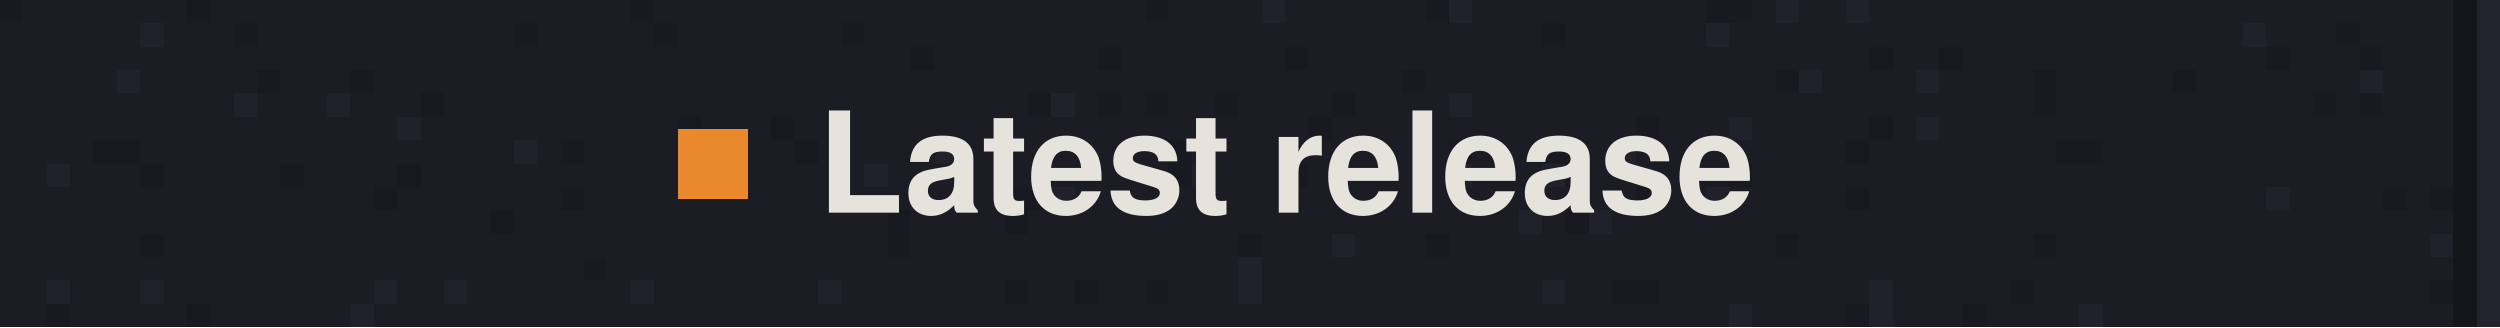
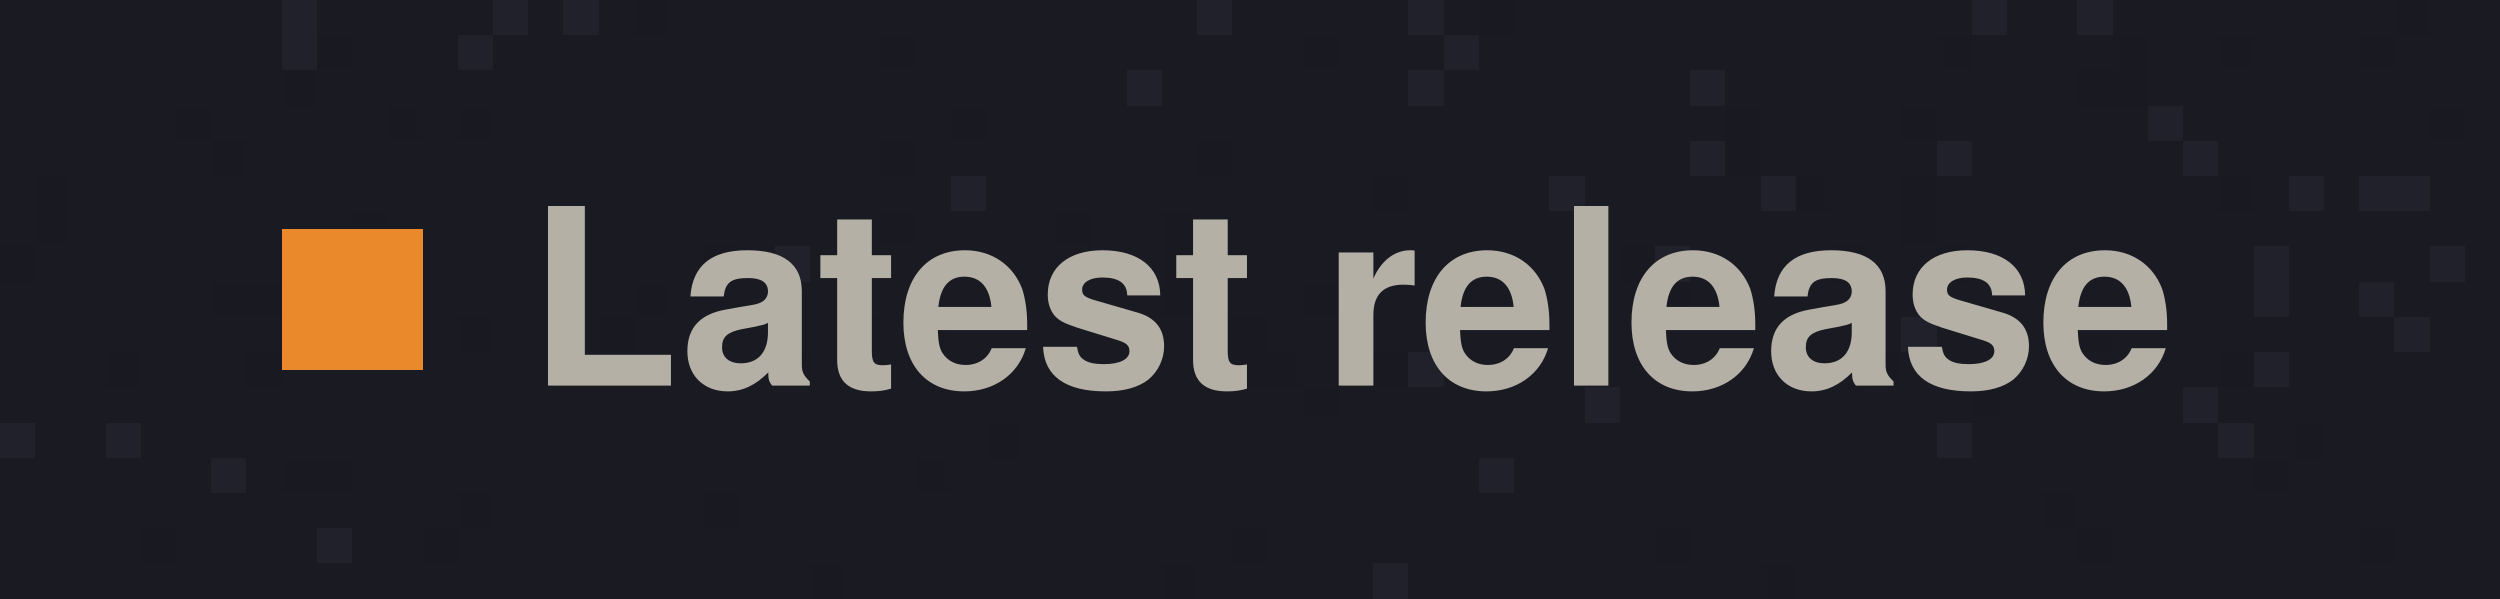
- <svg xmlns="http://www.w3.org/2000/svg" width="214" height="28" viewBox="0 0 214 28" shape-rendering="crispEdges">
-   <rect width="214" height="28" fill="#1B1C24" />
-   <rect x="0" y="0" width="2" height="2" fill="#191A21" />
-   <rect x="16" y="0" width="2" height="2" fill="#191A21" />
-   <rect x="54" y="0" width="2" height="2" fill="#191A21" />
-   <rect x="98" y="0" width="2" height="2" fill="#191A21" />
-   <rect x="108" y="0" width="2" height="2" fill="#20212A" />
-   <rect x="122" y="0" width="2" height="2" fill="#191A21" />
-   <rect x="124" y="0" width="2" height="2" fill="#20212A" />
-   <rect x="146" y="0" width="2" height="2" fill="#191A21" />
-   <rect x="148" y="0" width="2" height="2" fill="#191A21" />
-   <rect x="152" y="0" width="2" height="2" fill="#20212A" />
-   <rect x="158" y="0" width="2" height="2" fill="#20212A" />
-   <rect x="12" y="2" width="2" height="2" fill="#20212A" />
-   <rect x="20" y="2" width="2" height="2" fill="#191A21" />
-   <rect x="44" y="2" width="2" height="2" fill="#191A21" />
-   <rect x="56" y="2" width="2" height="2" fill="#191A21" />
-   <rect x="72" y="2" width="2" height="2" fill="#191A21" />
-   <rect x="132" y="2" width="2" height="2" fill="#191A21" />
-   <rect x="146" y="2" width="2" height="2" fill="#20212A" />
-   <rect x="192" y="2" width="2" height="2" fill="#20212A" />
-   <rect x="200" y="2" width="2" height="2" fill="#191A21" />
-   <rect x="78" y="4" width="2" height="2" fill="#191A21" />
-   <rect x="94" y="4" width="2" height="2" fill="#191A21" />
-   <rect x="110" y="4" width="2" height="2" fill="#191A21" />
-   <rect x="160" y="4" width="2" height="2" fill="#191A21" />
-   <rect x="166" y="4" width="2" height="2" fill="#191A21" />
-   <rect x="194" y="4" width="2" height="2" fill="#191A21" />
-   <rect x="202" y="4" width="2" height="2" fill="#191A21" />
-   <rect x="10" y="6" width="2" height="2" fill="#20212A" />
+ <svg xmlns="http://www.w3.org/2000/svg" width="142" height="34" viewBox="0 0 142 34" shape-rendering="crispEdges">
+   <rect width="142" height="34" fill="#1A1B22" />
+   <rect x="16" y="0" width="2" height="2" fill="#20212A" />
+   <rect x="28" y="0" width="2" height="2" fill="#20212A" />
+   <rect x="32" y="0" width="2" height="2" fill="#20212A" />
+   <rect x="36" y="0" width="2" height="2" fill="#191A21" />
+   <rect x="68" y="0" width="2" height="2" fill="#20212A" />
+   <rect x="80" y="0" width="2" height="2" fill="#20212A" />
+   <rect x="84" y="0" width="2" height="2" fill="#191A21" />
+   <rect x="112" y="0" width="2" height="2" fill="#20212A" />
+   <rect x="118" y="0" width="2" height="2" fill="#20212A" />
+   <rect x="136" y="0" width="2" height="2" fill="#191A21" />
+   <rect x="16" y="2" width="2" height="2" fill="#20212A" />
+   <rect x="18" y="2" width="2" height="2" fill="#191A21" />
+   <rect x="26" y="2" width="2" height="2" fill="#20212A" />
+   <rect x="50" y="2" width="2" height="2" fill="#191A21" />
+   <rect x="74" y="2" width="2" height="2" fill="#191A21" />
+   <rect x="82" y="2" width="2" height="2" fill="#20212A" />
+   <rect x="110" y="2" width="2" height="2" fill="#191A21" />
+   <rect x="120" y="2" width="2" height="2" fill="#191A21" />
+   <rect x="126" y="2" width="2" height="2" fill="#191A21" />
+   <rect x="134" y="2" width="2" height="2" fill="#191A21" />
+   <rect x="16" y="4" width="2" height="2" fill="#191A21" />
+   <rect x="64" y="4" width="2" height="2" fill="#20212A" />
+   <rect x="80" y="4" width="2" height="2" fill="#20212A" />
+   <rect x="96" y="4" width="2" height="2" fill="#20212A" />
+   <rect x="118" y="4" width="2" height="2" fill="#191A21" />
+   <rect x="120" y="4" width="2" height="2" fill="#191A21" />
+   <rect x="10" y="6" width="2" height="2" fill="#191A21" />
  <rect x="22" y="6" width="2" height="2" fill="#191A21" />
-   <rect x="30" y="6" width="2" height="2" fill="#191A21" />
-   <rect x="120" y="6" width="2" height="2" fill="#191A21" />
-   <rect x="152" y="6" width="2" height="2" fill="#191A21" />
-   <rect x="154" y="6" width="2" height="2" fill="#20212A" />
-   <rect x="164" y="6" width="2" height="2" fill="#20212A" />
-   <rect x="174" y="6" width="2" height="2" fill="#191A21" />
-   <rect x="186" y="6" width="2" height="2" fill="#191A21" />
-   <rect x="202" y="6" width="2" height="2" fill="#20212A" />
-   <rect x="20" y="8" width="2" height="2" fill="#20212A" />
-   <rect x="28" y="8" width="2" height="2" fill="#20212A" />
-   <rect x="36" y="8" width="2" height="2" fill="#191A21" />
-   <rect x="88" y="8" width="2" height="2" fill="#191A21" />
-   <rect x="90" y="8" width="2" height="2" fill="#20212A" />
-   <rect x="94" y="8" width="2" height="2" fill="#191A21" />
+   <rect x="26" y="6" width="2" height="2" fill="#191A21" />
+   <rect x="54" y="6" width="2" height="2" fill="#191A21" />
+   <rect x="98" y="6" width="2" height="2" fill="#191A21" />
+   <rect x="108" y="6" width="2" height="2" fill="#191A21" />
+   <rect x="122" y="6" width="2" height="2" fill="#20212A" />
+   <rect x="138" y="6" width="2" height="2" fill="#191A21" />
+   <rect x="12" y="8" width="2" height="2" fill="#191A21" />
+   <rect x="50" y="8" width="2" height="2" fill="#191A21" />
+   <rect x="68" y="8" width="2" height="2" fill="#191A21" />
+   <rect x="96" y="8" width="2" height="2" fill="#20212A" />
  <rect x="98" y="8" width="2" height="2" fill="#191A21" />
-   <rect x="104" y="8" width="2" height="2" fill="#191A21" />
-   <rect x="114" y="8" width="2" height="2" fill="#191A21" />
+   <rect x="110" y="8" width="2" height="2" fill="#20212A" />
  <rect x="124" y="8" width="2" height="2" fill="#20212A" />
-   <rect x="174" y="8" width="2" height="2" fill="#191A21" />
-   <rect x="198" y="8" width="2" height="2" fill="#191A21" />
-   <rect x="202" y="8" width="2" height="2" fill="#191A21" />
-   <rect x="34" y="10" width="2" height="2" fill="#20212A" />
-   <rect x="58" y="10" width="2" height="2" fill="#191A21" />
-   <rect x="66" y="10" width="2" height="2" fill="#191A21" />
-   <rect x="112" y="10" width="2" height="2" fill="#191A21" />
-   <rect x="140" y="10" width="2" height="2" fill="#191A21" />
-   <rect x="148" y="10" width="2" height="2" fill="#20212A" />
-   <rect x="160" y="10" width="2" height="2" fill="#191A21" />
-   <rect x="164" y="10" width="2" height="2" fill="#20212A" />
-   <rect x="8" y="12" width="2" height="2" fill="#191A21" />
-   <rect x="10" y="12" width="2" height="2" fill="#191A21" />
-   <rect x="44" y="12" width="2" height="2" fill="#20212A" />
-   <rect x="48" y="12" width="2" height="2" fill="#191A21" />
-   <rect x="58" y="12" width="2" height="2" fill="#20212A" />
-   <rect x="68" y="12" width="2" height="2" fill="#191A21" />
-   <rect x="80" y="12" width="2" height="2" fill="#20212A" />
-   <rect x="100" y="12" width="2" height="2" fill="#191A21" />
-   <rect x="124" y="12" width="2" height="2" fill="#191A21" />
-   <rect x="132" y="12" width="2" height="2" fill="#191A21" />
-   <rect x="134" y="12" width="2" height="2" fill="#191A21" />
-   <rect x="138" y="12" width="2" height="2" fill="#20212A" />
-   <rect x="158" y="12" width="2" height="2" fill="#191A21" />
-   <rect x="176" y="12" width="2" height="2" fill="#191A21" />
-   <rect x="178" y="12" width="2" height="2" fill="#191A21" />
-   <rect x="4" y="14" width="2" height="2" fill="#20212A" />
-   <rect x="12" y="14" width="2" height="2" fill="#191A21" />
-   <rect x="24" y="14" width="2" height="2" fill="#191A21" />
-   <rect x="34" y="14" width="2" height="2" fill="#191A21" />
-   <rect x="74" y="14" width="2" height="2" fill="#20212A" />
-   <rect x="100" y="14" width="2" height="2" fill="#191A21" />
-   <rect x="102" y="14" width="2" height="2" fill="#20212A" />
+   <rect x="2" y="10" width="2" height="2" fill="#191A21" />
+   <rect x="54" y="10" width="2" height="2" fill="#20212A" />
+   <rect x="78" y="10" width="2" height="2" fill="#191A21" />
+   <rect x="88" y="10" width="2" height="2" fill="#20212A" />
+   <rect x="100" y="10" width="2" height="2" fill="#20212A" />
+   <rect x="102" y="10" width="2" height="2" fill="#191A21" />
+   <rect x="108" y="10" width="2" height="2" fill="#191A21" />
+   <rect x="126" y="10" width="2" height="2" fill="#191A21" />
+   <rect x="130" y="10" width="2" height="2" fill="#20212A" />
+   <rect x="134" y="10" width="2" height="2" fill="#20212A" />
+   <rect x="136" y="10" width="2" height="2" fill="#20212A" />
+   <rect x="2" y="12" width="2" height="2" fill="#191A21" />
+   <rect x="20" y="12" width="2" height="2" fill="#191A21" />
+   <rect x="50" y="12" width="2" height="2" fill="#191A21" />
+   <rect x="60" y="12" width="2" height="2" fill="#191A21" />
+   <rect x="66" y="12" width="2" height="2" fill="#191A21" />
+   <rect x="108" y="12" width="2" height="2" fill="#191A21" />
+   <rect x="0" y="14" width="2" height="2" fill="#191A21" />
+   <rect x="40" y="14" width="2" height="2" fill="#191A21" />
+   <rect x="44" y="14" width="2" height="2" fill="#20212A" />
+   <rect x="66" y="14" width="2" height="2" fill="#191A21" />
+   <rect x="92" y="14" width="2" height="2" fill="#191A21" />
+   <rect x="94" y="14" width="2" height="2" fill="#20212A" />
+   <rect x="104" y="14" width="2" height="2" fill="#191A21" />
  <rect x="110" y="14" width="2" height="2" fill="#191A21" />
-   <rect x="124" y="14" width="2" height="2" fill="#20212A" />
-   <rect x="132" y="14" width="2" height="2" fill="#20212A" />
-   <rect x="134" y="14" width="2" height="2" fill="#191A21" />
-   <rect x="148" y="14" width="2" height="2" fill="#191A21" />
-   <rect x="32" y="16" width="2" height="2" fill="#191A21" />
-   <rect x="48" y="16" width="2" height="2" fill="#191A21" />
-   <rect x="86" y="16" width="2" height="2" fill="#191A21" />
-   <rect x="88" y="16" width="2" height="2" fill="#191A21" />
-   <rect x="90" y="16" width="2" height="2" fill="#20212A" />
-   <rect x="140" y="16" width="2" height="2" fill="#191A21" />
-   <rect x="146" y="16" width="2" height="2" fill="#20212A" />
-   <rect x="158" y="16" width="2" height="2" fill="#191A21" />
-   <rect x="194" y="16" width="2" height="2" fill="#20212A" />
-   <rect x="204" y="16" width="2" height="2" fill="#191A21" />
-   <rect x="208" y="16" width="2" height="2" fill="#191A21" />
-   <rect x="212" y="16" width="2" height="2" fill="#20212A" />
-   <rect x="42" y="18" width="2" height="2" fill="#191A21" />
-   <rect x="76" y="18" width="2" height="2" fill="#191A21" />
-   <rect x="86" y="18" width="2" height="2" fill="#191A21" />
-   <rect x="130" y="18" width="2" height="2" fill="#20212A" />
-   <rect x="134" y="18" width="2" height="2" fill="#191A21" />
+   <rect x="128" y="14" width="2" height="2" fill="#20212A" />
+   <rect x="138" y="14" width="2" height="2" fill="#20212A" />
+   <rect x="12" y="16" width="2" height="2" fill="#191A21" />
+   <rect x="14" y="16" width="2" height="2" fill="#191A21" />
+   <rect x="36" y="16" width="2" height="2" fill="#191A21" />
+   <rect x="66" y="16" width="2" height="2" fill="#191A21" />
+   <rect x="74" y="16" width="2" height="2" fill="#191A21" />
+   <rect x="82" y="16" width="2" height="2" fill="#191A21" />
+   <rect x="94" y="16" width="2" height="2" fill="#191A21" />
+   <rect x="128" y="16" width="2" height="2" fill="#20212A" />
+   <rect x="134" y="16" width="2" height="2" fill="#20212A" />
+   <rect x="26" y="18" width="2" height="2" fill="#191A21" />
+   <rect x="34" y="18" width="2" height="2" fill="#191A21" />
+   <rect x="48" y="18" width="2" height="2" fill="#191A21" />
+   <rect x="52" y="18" width="2" height="2" fill="#191A21" />
+   <rect x="68" y="18" width="2" height="2" fill="#191A21" />
+   <rect x="70" y="18" width="2" height="2" fill="#191A21" />
+   <rect x="108" y="18" width="2" height="2" fill="#20212A" />
+   <rect x="118" y="18" width="2" height="2" fill="#191A21" />
  <rect x="136" y="18" width="2" height="2" fill="#20212A" />
-   <rect x="12" y="20" width="2" height="2" fill="#191A21" />
-   <rect x="76" y="20" width="2" height="2" fill="#191A21" />
+   <rect x="6" y="20" width="2" height="2" fill="#191A21" />
+   <rect x="14" y="20" width="2" height="2" fill="#191A21" />
+   <rect x="44" y="20" width="2" height="2" fill="#191A21" />
+   <rect x="70" y="20" width="2" height="2" fill="#191A21" />
+   <rect x="72" y="20" width="2" height="2" fill="#191A21" />
+   <rect x="78" y="20" width="2" height="2" fill="#191A21" />
+   <rect x="80" y="20" width="2" height="2" fill="#20212A" />
  <rect x="106" y="20" width="2" height="2" fill="#191A21" />
-   <rect x="114" y="20" width="2" height="2" fill="#20212A" />
-   <rect x="122" y="20" width="2" height="2" fill="#191A21" />
-   <rect x="152" y="20" width="2" height="2" fill="#191A21" />
-   <rect x="174" y="20" width="2" height="2" fill="#191A21" />
-   <rect x="208" y="20" width="2" height="2" fill="#20212A" />
-   <rect x="50" y="22" width="2" height="2" fill="#191A21" />
-   <rect x="106" y="22" width="2" height="2" fill="#20212A" />
-   <rect x="4" y="24" width="2" height="2" fill="#20212A" />
-   <rect x="12" y="24" width="2" height="2" fill="#20212A" />
-   <rect x="32" y="24" width="2" height="2" fill="#20212A" />
-   <rect x="38" y="24" width="2" height="2" fill="#20212A" />
-   <rect x="54" y="24" width="2" height="2" fill="#20212A" />
-   <rect x="70" y="24" width="2" height="2" fill="#20212A" />
-   <rect x="86" y="24" width="2" height="2" fill="#191A21" />
-   <rect x="92" y="24" width="2" height="2" fill="#191A21" />
-   <rect x="98" y="24" width="2" height="2" fill="#191A21" />
-   <rect x="106" y="24" width="2" height="2" fill="#20212A" />
-   <rect x="132" y="24" width="2" height="2" fill="#20212A" />
-   <rect x="138" y="24" width="2" height="2" fill="#191A21" />
-   <rect x="140" y="24" width="2" height="2" fill="#191A21" />
-   <rect x="160" y="24" width="2" height="2" fill="#20212A" />
-   <rect x="172" y="24" width="2" height="2" fill="#191A21" />
-   <rect x="208" y="24" width="2" height="2" fill="#191A21" />
-   <rect x="210" y="24" width="2" height="2" fill="#191A21" />
-   <rect x="4" y="26" width="2" height="2" fill="#191A21" />
+   <rect x="120" y="20" width="2" height="2" fill="#191A21" />
+   <rect x="126" y="20" width="2" height="2" fill="#191A21" />
+   <rect x="128" y="20" width="2" height="2" fill="#20212A" />
+   <rect x="74" y="22" width="2" height="2" fill="#191A21" />
+   <rect x="90" y="22" width="2" height="2" fill="#20212A" />
+   <rect x="112" y="22" width="2" height="2" fill="#191A21" />
+   <rect x="124" y="22" width="2" height="2" fill="#20212A" />
+   <rect x="0" y="24" width="2" height="2" fill="#20212A" />
+   <rect x="6" y="24" width="2" height="2" fill="#20212A" />
+   <rect x="56" y="24" width="2" height="2" fill="#191A21" />
+   <rect x="110" y="24" width="2" height="2" fill="#20212A" />
+   <rect x="126" y="24" width="2" height="2" fill="#20212A" />
+   <rect x="130" y="24" width="2" height="2" fill="#191A21" />
+   <rect x="12" y="26" width="2" height="2" fill="#20212A" />
  <rect x="16" y="26" width="2" height="2" fill="#191A21" />
-   <rect x="30" y="26" width="2" height="2" fill="#20212A" />
-   <rect x="148" y="26" width="2" height="2" fill="#20212A" />
-   <rect x="158" y="26" width="2" height="2" fill="#191A21" />
-   <rect x="160" y="26" width="2" height="2" fill="#20212A" />
-   <rect x="168" y="26" width="2" height="2" fill="#191A21" />
-   <rect x="178" y="26" width="2" height="2" fill="#20212A" />
-   <rect x="210" width="2" height="28" fill="#15161C" />
-   <rect x="212" width="2" height="28" fill="#22232C" />
-   <rect x="58" y="11" width="6" height="6" fill="#E9892B" />
-   <text x="70" y="18.2" font-family="-apple-system, 'Segoe UI', 'Helvetica Neue', Helvetica, Arial, 'PingFang TC', 'Microsoft JhengHei', 'Noto Sans TC', sans-serif" font-size="12" font-weight="600" fill="#E6E3DC">Latest release</text>
+   <rect x="18" y="26" width="2" height="2" fill="#191A21" />
+   <rect x="52" y="26" width="2" height="2" fill="#191A21" />
+   <rect x="84" y="26" width="2" height="2" fill="#20212A" />
+   <rect x="128" y="26" width="2" height="2" fill="#191A21" />
+   <rect x="26" y="28" width="2" height="2" fill="#191A21" />
+   <rect x="40" y="28" width="2" height="2" fill="#191A21" />
+   <rect x="116" y="28" width="2" height="2" fill="#191A21" />
+   <rect x="8" y="30" width="2" height="2" fill="#191A21" />
+   <rect x="18" y="30" width="2" height="2" fill="#20212A" />
+   <rect x="24" y="30" width="2" height="2" fill="#191A21" />
+   <rect x="70" y="30" width="2" height="2" fill="#191A21" />
+   <rect x="94" y="30" width="2" height="2" fill="#191A21" />
+   <rect x="118" y="30" width="2" height="2" fill="#191A21" />
+   <rect x="134" y="30" width="2" height="2" fill="#191A21" />
+   <rect x="46" y="32" width="2" height="2" fill="#191A21" />
+   <rect x="66" y="32" width="2" height="2" fill="#191A21" />
+   <rect x="78" y="32" width="2" height="2" fill="#20212A" />
+   <rect x="100" y="32" width="2" height="2" fill="#191A21" />
+   <rect x="16" y="13" width="8" height="8" fill="#E9892B" />
+   <text x="30" y="21.9" font-family="-apple-system, 'Segoe UI', 'Helvetica Neue', Helvetica, Arial, 'PingFang TC', 'Microsoft JhengHei', 'Noto Sans TC', sans-serif" font-size="14" font-weight="600" fill="#B5B0A6">Latest release</text>
</svg>
